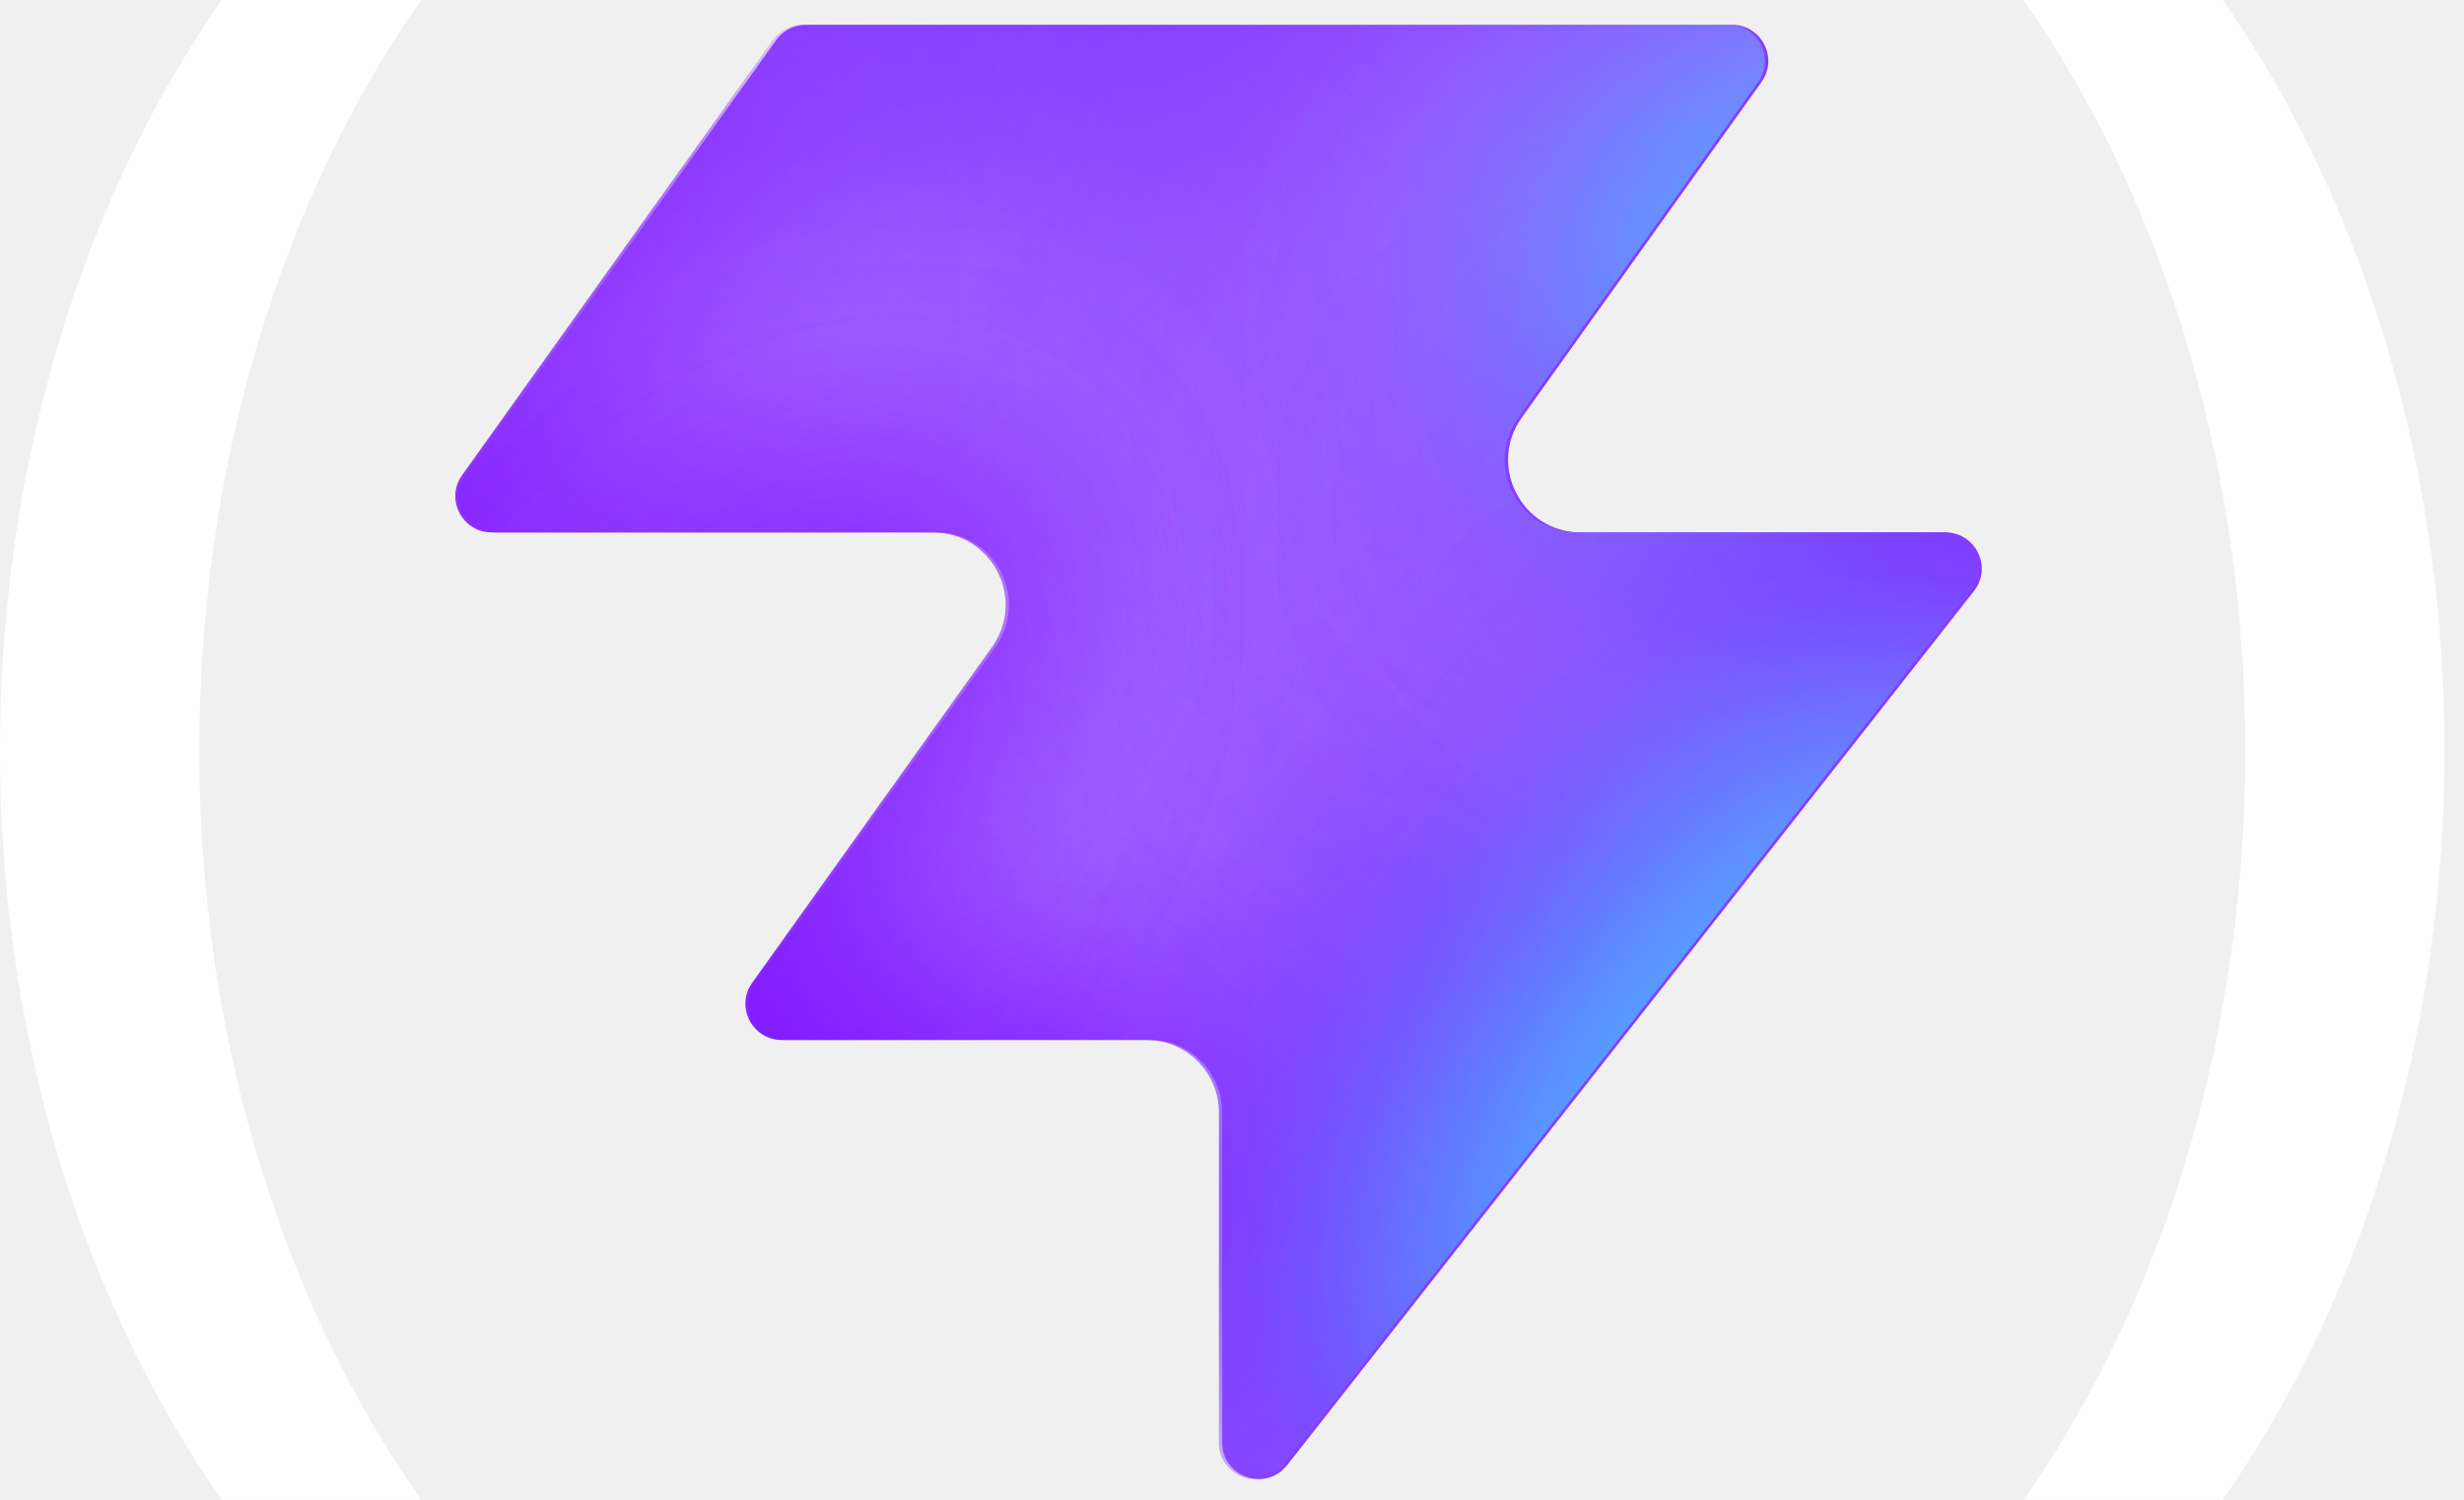
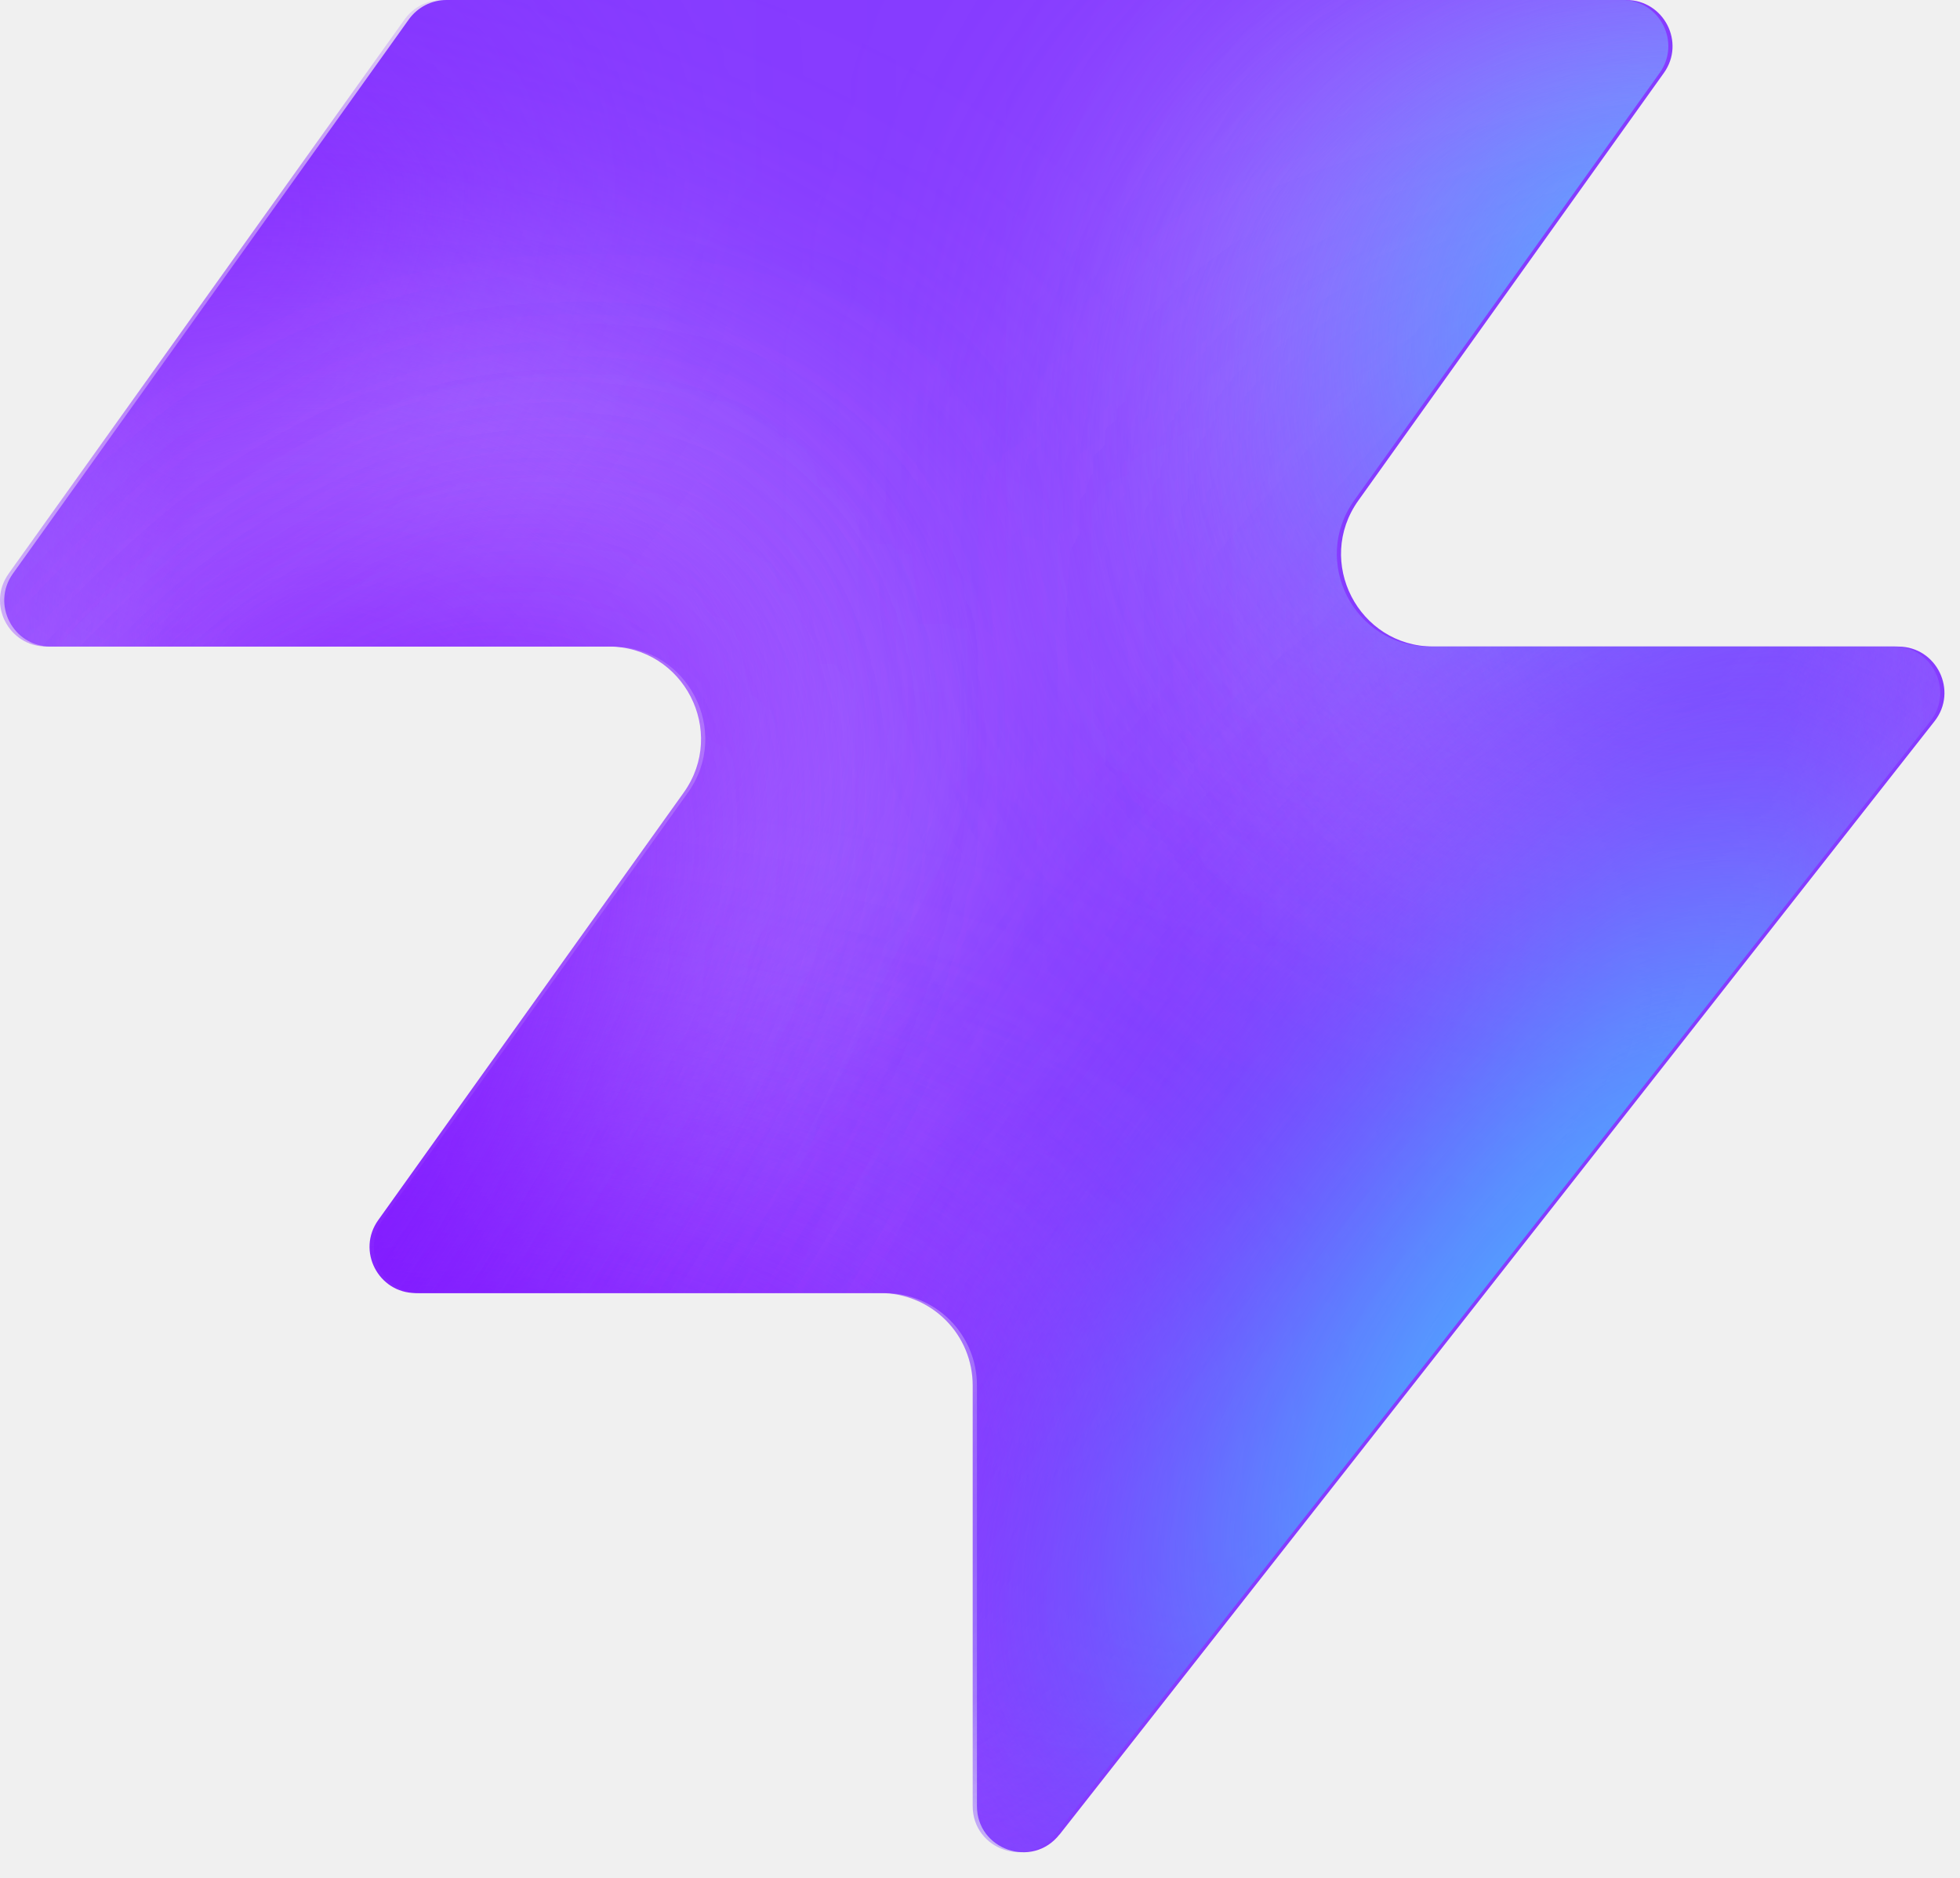
- <svg xmlns="http://www.w3.org/2000/svg" viewBox="0 0 23 14" fill="none">
-   <path d="M20.748 0H18.889C21.641 3.94 21.657 10.046 18.889 14H20.748C23.516 10.046 23.5 3.94 20.748 0Z" fill="white" />
-   <path d="M2.07 3.05176e-05C-0.682 3.94 -0.698 10.046 2.07 14H3.93C1.162 10.046 1.178 3.94 3.93 3.05176e-05H2.07Z" fill="white" />
-   <path d="M12.014 13.677C11.815 13.93 11.409 13.789 11.409 13.468V10.385C11.409 10.011 11.106 9.708 10.732 9.708H7.328C7.053 9.708 6.892 9.397 7.053 9.173L9.291 6.04C9.611 5.592 9.291 4.97 8.74 4.97H4.62C4.345 4.97 4.185 4.658 4.345 4.435L7.246 0.373C7.31 0.284 7.413 0.231 7.522 0.231H16.167C16.442 0.231 16.603 0.542 16.442 0.766L14.204 3.899C13.884 4.347 14.204 4.97 14.755 4.97H18.16C18.442 4.97 18.6 5.295 18.426 5.517L12.014 13.678L12.014 13.677Z" fill="#863BFF" />
-   <mask id="v8-mask" style="mask-type:alpha" maskUnits="userSpaceOnUse" x="4" y="0" width="15" height="14">
-     <path d="M11.982 13.677C11.784 13.93 11.378 13.789 11.378 13.468V10.385C11.378 10.011 11.075 9.708 10.701 9.708H7.297C7.022 9.708 6.861 9.397 7.022 9.173L9.26 6.04C9.58 5.592 9.26 4.97 8.709 4.97H4.589C4.314 4.97 4.153 4.658 4.314 4.435L7.215 0.372C7.279 0.284 7.381 0.231 7.49 0.231H16.136C16.411 0.231 16.572 0.542 16.411 0.766L14.173 3.899C13.853 4.347 14.173 4.97 14.724 4.97H18.128C18.411 4.97 18.569 5.295 18.394 5.517L11.983 13.678L11.982 13.677Z" fill="black" />
+ <svg xmlns="http://www.w3.org/2000/svg" width="48" height="46" fill="none" viewBox="0 0 48 46">
+   <path fill="#863bff" d="M25.946 44.938c-.664.845-2.021.375-2.021-.698V33.937a2.26 2.26 0 0 0-2.262-2.262H10.287c-.92 0-1.456-1.04-.92-1.788l7.48-10.471c1.07-1.497 0-3.578-1.842-3.578H1.237c-.92 0-1.456-1.04-.92-1.788L10.013.474c.214-.297.556-.474.92-.474h28.894c.92 0 1.456 1.04.92 1.788l-7.48 10.471c-1.07 1.498 0 3.579 1.842 3.579h11.377c.943 0 1.473 1.088.89 1.83L25.947 44.94z" style="fill:#863bff;fill:color(display-p3 .525 .23 1);fill-opacity:1" />
+   <mask id="a" width="48" height="46" x="0" y="0" maskUnits="userSpaceOnUse" style="mask-type:alpha">
+     <path fill="#000" d="M25.842 44.938c-.664.844-2.021.375-2.021-.698V33.937a2.26 2.26 0 0 0-2.262-2.262H10.183c-.92 0-1.456-1.04-.92-1.788l7.48-10.471c1.07-1.498 0-3.579-1.842-3.579H1.133c-.92 0-1.456-1.04-.92-1.787L9.91.473c.214-.297.556-.474.92-.474h28.894c.92 0 1.456 1.04.92 1.788l-7.48 10.471c-1.07 1.498 0 3.578 1.842 3.578h11.377c.943 0 1.473 1.088.89 1.832L25.843 44.94z" style="fill:#000;fill-opacity:1" />
  </mask>
-   <g mask="url(#v8-mask)">
-     <g filter="url(#v8-f0)">
-       <ellipse cx="1.648" cy="4.4" rx="1.648" ry="4.4" transform="matrix(0.00324134 0.999995 0.999995 -0.00324134 2.91309 9.66077)" fill="#EDE6FF" />
+   <g mask="url(#a)">
+     <g filter="url(#b)">
+       <ellipse cx="5.508" cy="14.704" fill="#ede6ff" rx="5.508" ry="14.704" style="fill:#ede6ff;fill:color(display-p3 .927 .903 1);fill-opacity:1" transform="matrix(.00324 1 1 -.00324 -4.47 31.516)" />
    </g>
-     <g filter="url(#v8-f1)">
-       <ellipse cx="3.112" cy="8.932" rx="3.112" ry="8.932" transform="matrix(0.00324134 0.999995 0.999995 -0.00324134 -7.51758 2.58936)" fill="#EDE6FF" />
+     <g filter="url(#c)">
+       <ellipse cx="10.399" cy="29.851" fill="#ede6ff" rx="10.399" ry="29.851" style="fill:#ede6ff;fill:color(display-p3 .927 .903 1);fill-opacity:1" transform="matrix(.00324 1 1 -.00324 -39.328 7.883)" />
    </g>
-     <g filter="url(#v8-f2)">
-       <ellipse cx="1.648" cy="9.122" rx="1.648" ry="9.122" transform="matrix(0.00324134 0.999995 0.999995 -0.00324134 -7.8584 3.61816)" fill="#7E14FF" />
+     <g filter="url(#d)">
+       <ellipse cx="5.508" cy="30.487" fill="#7e14ff" rx="5.508" ry="30.487" style="fill:#7e14ff;fill:color(display-p3 .492 .077 1);fill-opacity:1" transform="rotate(89.814 -25.913 -14.639)scale(1 -1)" />
    </g>
-     <g filter="url(#v8-f3)">
-       <ellipse cx="1.648" cy="9.156" rx="1.648" ry="9.156" transform="matrix(0.00324134 0.999995 0.999995 -0.00324134 -6.4834 9.00391)" fill="#7E14FF" />
+     <g filter="url(#e)">
+       <ellipse cx="5.508" cy="30.599" fill="#7e14ff" rx="5.508" ry="30.599" style="fill:#7e14ff;fill:color(display-p3 .492 .077 1);fill-opacity:1" transform="rotate(89.814 -32.644 -3.334)scale(1 -1)" />
    </g>
-     <g filter="url(#v8-f4)">
-       <ellipse cx="1.648" cy="9.156" rx="1.648" ry="9.156" transform="matrix(0.00324134 0.999995 0.999995 -0.00324134 -6.02441 9.34766)" fill="#7E14FF" />
+     <g filter="url(#f)">
+       <ellipse cx="5.508" cy="30.599" fill="#7e14ff" rx="5.508" ry="30.599" style="fill:#7e14ff;fill:color(display-p3 .492 .077 1);fill-opacity:1" transform="matrix(.00324 1 1 -.00324 -34.34 30.47)" />
    </g>
-     <g filter="url(#v8-f5)">
-       <ellipse cx="4.21" cy="6.606" rx="4.21" ry="6.606" transform="matrix(0.0584509 -0.99829 -0.99829 -0.0584509 26.4971 8.26871)" fill="#EDE6FF" />
+     <g filter="url(#g)">
+       <ellipse cx="14.072" cy="22.078" fill="#ede6ff" rx="14.072" ry="22.078" style="fill:#ede6ff;fill:color(display-p3 .927 .903 1);fill-opacity:1" transform="rotate(93.35 24.506 48.493)scale(-1 1)" />
    </g>
-     <g filter="url(#v8-f6)">
-       <ellipse cx="1.038" cy="6.433" rx="1.038" ry="6.433" transform="matrix(-0.0172986 -0.99985 -0.99985 0.0172986 26.9297 5.63535)" fill="#7E14FF" />
+     <g filter="url(#h)">
+       <ellipse cx="3.47" cy="21.501" fill="#7e14ff" rx="3.47" ry="21.501" style="fill:#7e14ff;fill:color(display-p3 .492 .077 1);fill-opacity:1" transform="rotate(89.009 28.708 47.59)scale(-1 1)" />
    </g>
-     <g filter="url(#v8-f7)">
-       <ellipse cx="1.038" cy="6.433" rx="1.038" ry="6.433" transform="matrix(-0.0172986 -0.99985 -0.99985 0.0172986 26.9297 5.63535)" fill="#7E14FF" />
+     <g filter="url(#i)">
+       <ellipse cx="3.47" cy="21.501" fill="#7e14ff" rx="3.47" ry="21.501" style="fill:#7e14ff;fill:color(display-p3 .492 .077 1);fill-opacity:1" transform="rotate(89.009 28.708 47.59)scale(-1 1)" />
    </g>
-     <g filter="url(#v8-f8)">
-       <ellipse cx="4.366" cy="2.915" rx="1.319" ry="8.71" transform="rotate(39.5103 4.36576 2.91514)" fill="#7E14FF" />
+     <g filter="url(#j)">
+       <ellipse cx=".387" cy="8.972" fill="#7e14ff" rx="4.407" ry="29.108" style="fill:#7e14ff;fill:color(display-p3 .492 .077 1);fill-opacity:1" transform="rotate(39.51 .387 8.972)" />
    </g>
-     <g filter="url(#v8-f9)">
-       <ellipse cx="18.47" cy="-1.592" rx="1.319" ry="8.71" transform="rotate(37.8923 18.4697 -1.59207)" fill="#7E14FF" />
+     <g filter="url(#k)">
+       <ellipse cx="47.523" cy="-6.092" fill="#7e14ff" rx="4.407" ry="29.108" style="fill:#7e14ff;fill:color(display-p3 .492 .077 1);fill-opacity:1" transform="rotate(37.892 47.523 -6.092)" />
    </g>
-     <g filter="url(#v8-f10)">
-       <ellipse cx="16.642" cy="2.126" rx="1.787" ry="2.892" transform="rotate(37.8923 16.6417 2.12577)" fill="#47BFFF" />
+     <g filter="url(#l)">
+       <ellipse cx="41.412" cy="6.333" fill="#47bfff" rx="5.971" ry="9.665" style="fill:#47bfff;fill:color(display-p3 .28 .748 1);fill-opacity:1" transform="rotate(37.892 41.412 6.333)" />
    </g>
-     <g filter="url(#v8-f11)">
-       <ellipse cx="3.688" cy="11.7" rx="1.319" ry="8.71" transform="rotate(37.8923 3.68841 11.7003)" fill="#7E14FF" />
+     <g filter="url(#m)">
+       <ellipse cx="-1.879" cy="38.332" fill="#7e14ff" rx="4.407" ry="29.108" style="fill:#7e14ff;fill:color(display-p3 .492 .077 1);fill-opacity:1" transform="rotate(37.892 -1.88 38.332)" />
    </g>
-     <g filter="url(#v8-f12)">
-       <ellipse cx="3.688" cy="11.7" rx="1.319" ry="8.71" transform="rotate(37.8923 3.68841 11.7003)" fill="#7E14FF" />
+     <g filter="url(#n)">
+       <ellipse cx="-1.879" cy="38.332" fill="#7e14ff" rx="4.407" ry="29.108" style="fill:#7e14ff;fill:color(display-p3 .492 .077 1);fill-opacity:1" transform="rotate(37.892 -1.88 38.332)" />
    </g>
-     <g filter="url(#v8-f13)">
-       <ellipse cx="14.918" cy="9.179" rx="1.319" ry="8.71" transform="rotate(37.8923 14.9179 9.17936)" fill="#7E14FF" />
+     <g filter="url(#o)">
+       <ellipse cx="35.651" cy="29.907" fill="#7e14ff" rx="4.407" ry="29.108" style="fill:#7e14ff;fill:color(display-p3 .492 .077 1);fill-opacity:1" transform="rotate(37.892 35.651 29.907)" />
    </g>
-     <g filter="url(#v8-f14)">
-       <ellipse cx="15.745" cy="9.925" rx="1.787" ry="4.577" transform="rotate(37.8923 15.7453 9.92533)" fill="#47BFFF" />
+     <g filter="url(#p)">
+       <ellipse cx="38.418" cy="32.4" fill="#47bfff" rx="5.971" ry="15.297" style="fill:#47bfff;fill:color(display-p3 .28 .748 1);fill-opacity:1" transform="rotate(37.892 38.418 32.4)" />
    </g>
  </g>
  <defs>
-     <filter id="v8-f0" x="-1.666" y="5.063" width="17.967" height="12.463" filterUnits="userSpaceOnUse" color-interpolation-filters="sRGB">
+     <filter id="b" width="60.045" height="41.654" x="-19.77" y="16.149" color-interpolation-filters="sRGB" filterUnits="userSpaceOnUse">
      <feFlood flood-opacity="0" result="BackgroundImageFix" />
-       <feBlend mode="normal" in="SourceGraphic" in2="BackgroundImageFix" result="shape" />
-       <feGaussianBlur stdDeviation="2.292" result="effect1_foregroundBlur_127_17274" />
+       <feBlend in="SourceGraphic" in2="BackgroundImageFix" result="shape" />
+       <feGaussianBlur result="effect1_foregroundBlur_2002_17158" stdDeviation="7.659" />
    </filter>
-     <filter id="v8-f1" x="-12.091" y="-2.023" width="27.031" height="15.391" filterUnits="userSpaceOnUse" color-interpolation-filters="sRGB">
+     <filter id="c" width="90.34" height="51.437" x="-54.613" y="-7.533" color-interpolation-filters="sRGB" filterUnits="userSpaceOnUse">
      <feFlood flood-opacity="0" result="BackgroundImageFix" />
-       <feBlend mode="normal" in="SourceGraphic" in2="BackgroundImageFix" result="shape" />
-       <feGaussianBlur stdDeviation="2.292" result="effect1_foregroundBlur_127_17274" />
+       <feBlend in="SourceGraphic" in2="BackgroundImageFix" result="shape" />
+       <feGaussianBlur result="effect1_foregroundBlur_2002_17158" stdDeviation="7.659" />
    </filter>
-     <filter id="v8-f2" x="-10.604" y="0.838" width="23.745" height="8.797" filterUnits="userSpaceOnUse" color-interpolation-filters="sRGB">
+     <filter id="d" width="79.355" height="29.4" x="-49.64" y="2.03" color-interpolation-filters="sRGB" filterUnits="userSpaceOnUse">
      <feFlood flood-opacity="0" result="BackgroundImageFix" />
-       <feBlend mode="normal" in="SourceGraphic" in2="BackgroundImageFix" result="shape" />
-       <feGaussianBlur stdDeviation="1.375" result="effect1_foregroundBlur_127_17274" />
+       <feBlend in="SourceGraphic" in2="BackgroundImageFix" result="shape" />
+       <feGaussianBlur result="effect1_foregroundBlur_2002_17158" stdDeviation="4.596" />
    </filter>
-     <filter id="v8-f3" x="-9.229" y="6.224" width="23.812" height="8.797" filterUnits="userSpaceOnUse" color-interpolation-filters="sRGB">
+     <filter id="e" width="79.579" height="29.4" x="-45.045" y="20.029" color-interpolation-filters="sRGB" filterUnits="userSpaceOnUse">
      <feFlood flood-opacity="0" result="BackgroundImageFix" />
-       <feBlend mode="normal" in="SourceGraphic" in2="BackgroundImageFix" result="shape" />
-       <feGaussianBlur stdDeviation="1.375" result="effect1_foregroundBlur_127_17274" />
+       <feBlend in="SourceGraphic" in2="BackgroundImageFix" result="shape" />
+       <feGaussianBlur result="effect1_foregroundBlur_2002_17158" stdDeviation="4.596" />
    </filter>
-     <filter id="v8-f4" x="-8.77" y="6.568" width="23.812" height="8.797" filterUnits="userSpaceOnUse" color-interpolation-filters="sRGB">
+     <filter id="f" width="79.579" height="29.4" x="-43.513" y="21.178" color-interpolation-filters="sRGB" filterUnits="userSpaceOnUse">
      <feFlood flood-opacity="0" result="BackgroundImageFix" />
-       <feBlend mode="normal" in="SourceGraphic" in2="BackgroundImageFix" result="shape" />
-       <feGaussianBlur stdDeviation="1.375" result="effect1_foregroundBlur_127_17274" />
+       <feBlend in="SourceGraphic" in2="BackgroundImageFix" result="shape" />
+       <feGaussianBlur result="effect1_foregroundBlur_2002_17158" stdDeviation="4.596" />
    </filter>
-     <filter id="v8-f5" x="8.965" y="-5.125" width="22.366" height="17.61" filterUnits="userSpaceOnUse" color-interpolation-filters="sRGB">
+     <filter id="g" width="74.749" height="58.852" x="15.756" y="-17.901" color-interpolation-filters="sRGB" filterUnits="userSpaceOnUse">
      <feFlood flood-opacity="0" result="BackgroundImageFix" />
-       <feBlend mode="normal" in="SourceGraphic" in2="BackgroundImageFix" result="shape" />
-       <feGaussianBlur stdDeviation="2.292" result="effect1_foregroundBlur_127_17274" />
+       <feBlend in="SourceGraphic" in2="BackgroundImageFix" result="shape" />
+       <feGaussianBlur result="effect1_foregroundBlur_2002_17158" stdDeviation="7.659" />
    </filter>
-     <filter id="v8-f6" x="11.297" y="0.914" width="18.366" height="7.589" filterUnits="userSpaceOnUse" color-interpolation-filters="sRGB">
+     <filter id="h" width="61.377" height="25.362" x="23.548" y="2.284" color-interpolation-filters="sRGB" filterUnits="userSpaceOnUse">
      <feFlood flood-opacity="0" result="BackgroundImageFix" />
-       <feBlend mode="normal" in="SourceGraphic" in2="BackgroundImageFix" result="shape" />
-       <feGaussianBlur stdDeviation="1.375" result="effect1_foregroundBlur_127_17274" />
+       <feBlend in="SourceGraphic" in2="BackgroundImageFix" result="shape" />
+       <feGaussianBlur result="effect1_foregroundBlur_2002_17158" stdDeviation="4.596" />
    </filter>
-     <filter id="v8-f7" x="11.297" y="0.914" width="18.366" height="7.589" filterUnits="userSpaceOnUse" color-interpolation-filters="sRGB">
+     <filter id="i" width="61.377" height="25.362" x="23.548" y="2.284" color-interpolation-filters="sRGB" filterUnits="userSpaceOnUse">
      <feFlood flood-opacity="0" result="BackgroundImageFix" />
-       <feBlend mode="normal" in="SourceGraphic" in2="BackgroundImageFix" result="shape" />
-       <feGaussianBlur stdDeviation="1.375" result="effect1_foregroundBlur_127_17274" />
+       <feBlend in="SourceGraphic" in2="BackgroundImageFix" result="shape" />
+       <feGaussianBlur result="effect1_foregroundBlur_2002_17158" stdDeviation="4.596" />
    </filter>
-     <filter id="v8-f8" x="-4.019" y="-6.607" width="16.77" height="19.045" filterUnits="userSpaceOnUse" color-interpolation-filters="sRGB">
+     <filter id="j" width="56.045" height="63.649" x="-27.636" y="-22.853" color-interpolation-filters="sRGB" filterUnits="userSpaceOnUse">
      <feFlood flood-opacity="0" result="BackgroundImageFix" />
-       <feBlend mode="normal" in="SourceGraphic" in2="BackgroundImageFix" result="shape" />
-       <feGaussianBlur stdDeviation="1.375" result="effect1_foregroundBlur_127_17274" />
+       <feBlend in="SourceGraphic" in2="BackgroundImageFix" result="shape" />
+       <feGaussianBlur result="effect1_foregroundBlur_2002_17158" stdDeviation="4.596" />
    </filter>
-     <filter id="v8-f9" x="10.269" y="-11.264" width="16.401" height="19.343" filterUnits="userSpaceOnUse" color-interpolation-filters="sRGB">
+     <filter id="k" width="54.814" height="64.646" x="20.116" y="-38.415" color-interpolation-filters="sRGB" filterUnits="userSpaceOnUse">
      <feFlood flood-opacity="0" result="BackgroundImageFix" />
-       <feBlend mode="normal" in="SourceGraphic" in2="BackgroundImageFix" result="shape" />
-       <feGaussianBlur stdDeviation="1.375" result="effect1_foregroundBlur_127_17274" />
+       <feBlend in="SourceGraphic" in2="BackgroundImageFix" result="shape" />
+       <feGaussianBlur result="effect1_foregroundBlur_2002_17158" stdDeviation="4.596" />
    </filter>
-     <filter id="v8-f10" x="11.624" y="-3.157" width="10.036" height="10.566" filterUnits="userSpaceOnUse" color-interpolation-filters="sRGB">
+     <filter id="l" width="33.541" height="35.313" x="24.641" y="-11.323" color-interpolation-filters="sRGB" filterUnits="userSpaceOnUse">
      <feFlood flood-opacity="0" result="BackgroundImageFix" />
-       <feBlend mode="normal" in="SourceGraphic" in2="BackgroundImageFix" result="shape" />
-       <feGaussianBlur stdDeviation="1.375" result="effect1_foregroundBlur_127_17274" />
+       <feBlend in="SourceGraphic" in2="BackgroundImageFix" result="shape" />
+       <feGaussianBlur result="effect1_foregroundBlur_2002_17158" stdDeviation="4.596" />
    </filter>
-     <filter id="v8-f11" x="-4.512" y="2.029" width="16.401" height="19.343" filterUnits="userSpaceOnUse" color-interpolation-filters="sRGB">
+     <filter id="m" width="54.814" height="64.646" x="-29.286" y="6.009" color-interpolation-filters="sRGB" filterUnits="userSpaceOnUse">
      <feFlood flood-opacity="0" result="BackgroundImageFix" />
-       <feBlend mode="normal" in="SourceGraphic" in2="BackgroundImageFix" result="shape" />
-       <feGaussianBlur stdDeviation="1.375" result="effect1_foregroundBlur_127_17274" />
+       <feBlend in="SourceGraphic" in2="BackgroundImageFix" result="shape" />
+       <feGaussianBlur result="effect1_foregroundBlur_2002_17158" stdDeviation="4.596" />
    </filter>
-     <filter id="v8-f12" x="-4.512" y="2.029" width="16.401" height="19.343" filterUnits="userSpaceOnUse" color-interpolation-filters="sRGB">
+     <filter id="n" width="54.814" height="64.646" x="-29.286" y="6.009" color-interpolation-filters="sRGB" filterUnits="userSpaceOnUse">
      <feFlood flood-opacity="0" result="BackgroundImageFix" />
-       <feBlend mode="normal" in="SourceGraphic" in2="BackgroundImageFix" result="shape" />
-       <feGaussianBlur stdDeviation="1.375" result="effect1_foregroundBlur_127_17274" />
+       <feBlend in="SourceGraphic" in2="BackgroundImageFix" result="shape" />
+       <feGaussianBlur result="effect1_foregroundBlur_2002_17158" stdDeviation="4.596" />
    </filter>
-     <filter id="v8-f13" x="6.718" y="-0.492" width="16.401" height="19.343" filterUnits="userSpaceOnUse" color-interpolation-filters="sRGB">
+     <filter id="o" width="54.814" height="64.646" x="8.244" y="-2.416" color-interpolation-filters="sRGB" filterUnits="userSpaceOnUse">
      <feFlood flood-opacity="0" result="BackgroundImageFix" />
-       <feBlend mode="normal" in="SourceGraphic" in2="BackgroundImageFix" result="shape" />
-       <feGaussianBlur stdDeviation="1.375" result="effect1_foregroundBlur_127_17274" />
+       <feBlend in="SourceGraphic" in2="BackgroundImageFix" result="shape" />
+       <feGaussianBlur result="effect1_foregroundBlur_2002_17158" stdDeviation="4.596" />
    </filter>
-     <filter id="v8-f14" x="9.849" y="3.399" width="11.791" height="13.053" filterUnits="userSpaceOnUse" color-interpolation-filters="sRGB">
+     <filter id="p" width="39.409" height="43.623" x="18.713" y="10.588" color-interpolation-filters="sRGB" filterUnits="userSpaceOnUse">
      <feFlood flood-opacity="0" result="BackgroundImageFix" />
-       <feBlend mode="normal" in="SourceGraphic" in2="BackgroundImageFix" result="shape" />
-       <feGaussianBlur stdDeviation="1.375" result="effect1_foregroundBlur_127_17274" />
+       <feBlend in="SourceGraphic" in2="BackgroundImageFix" result="shape" />
+       <feGaussianBlur result="effect1_foregroundBlur_2002_17158" stdDeviation="4.596" />
    </filter>
  </defs>
</svg>
